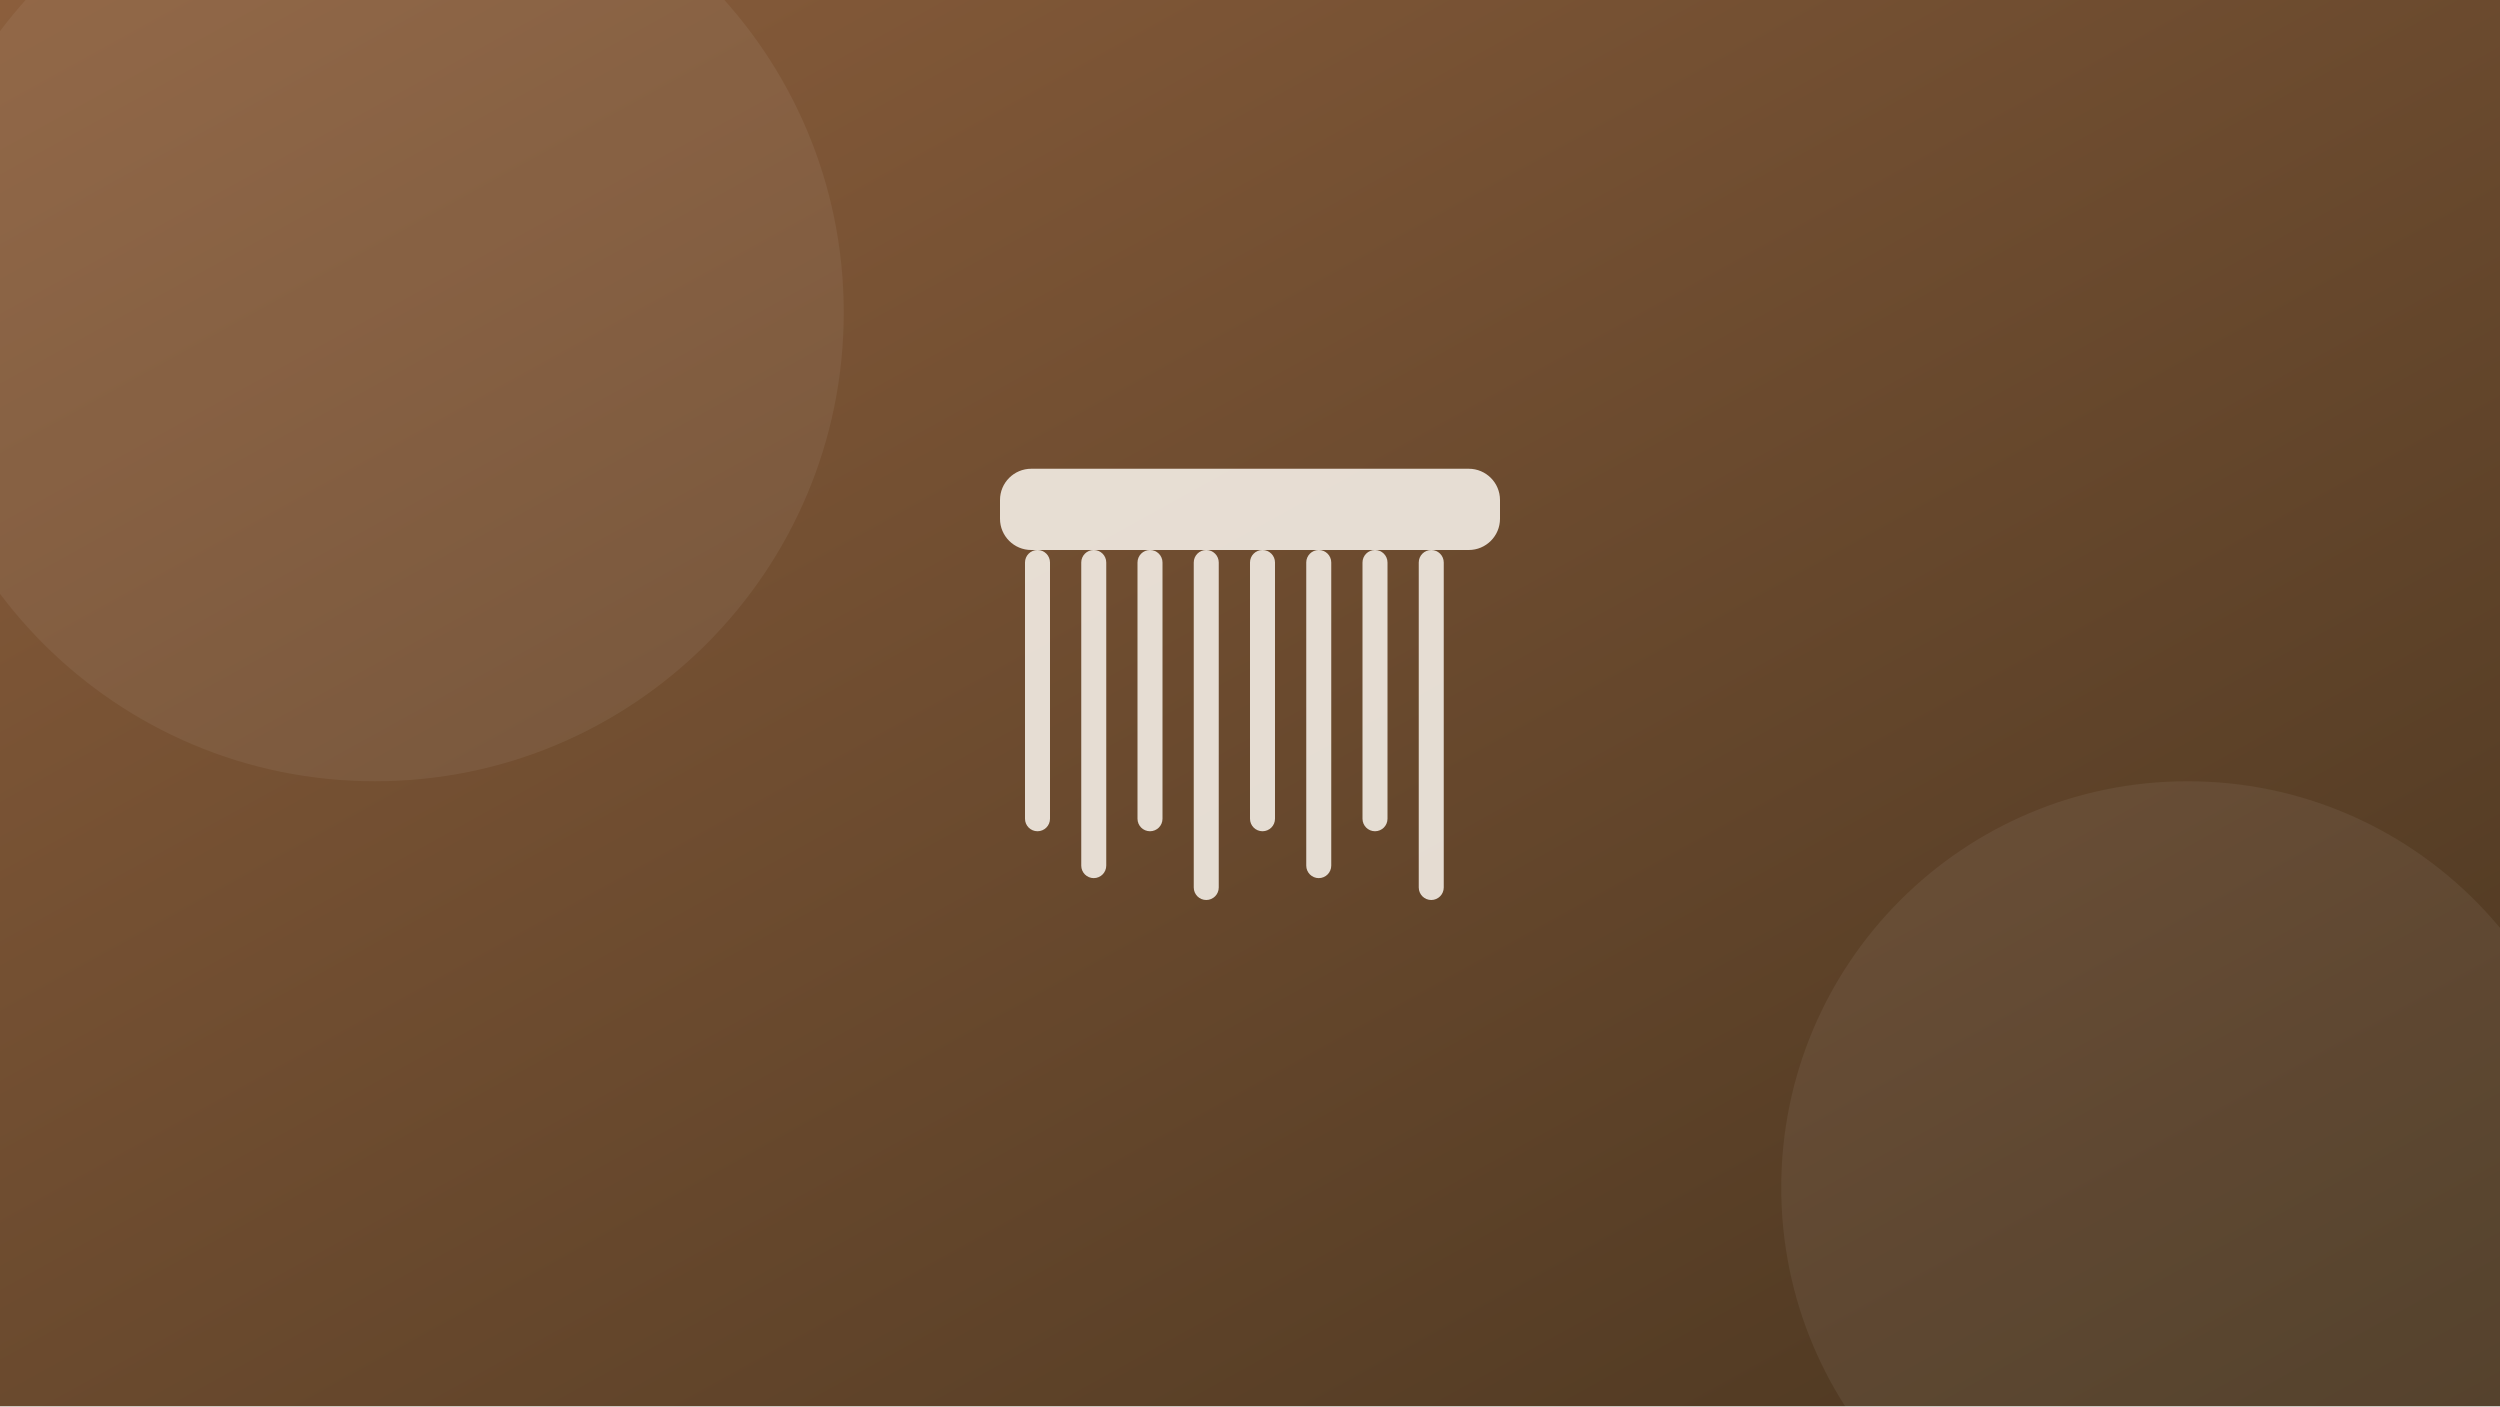
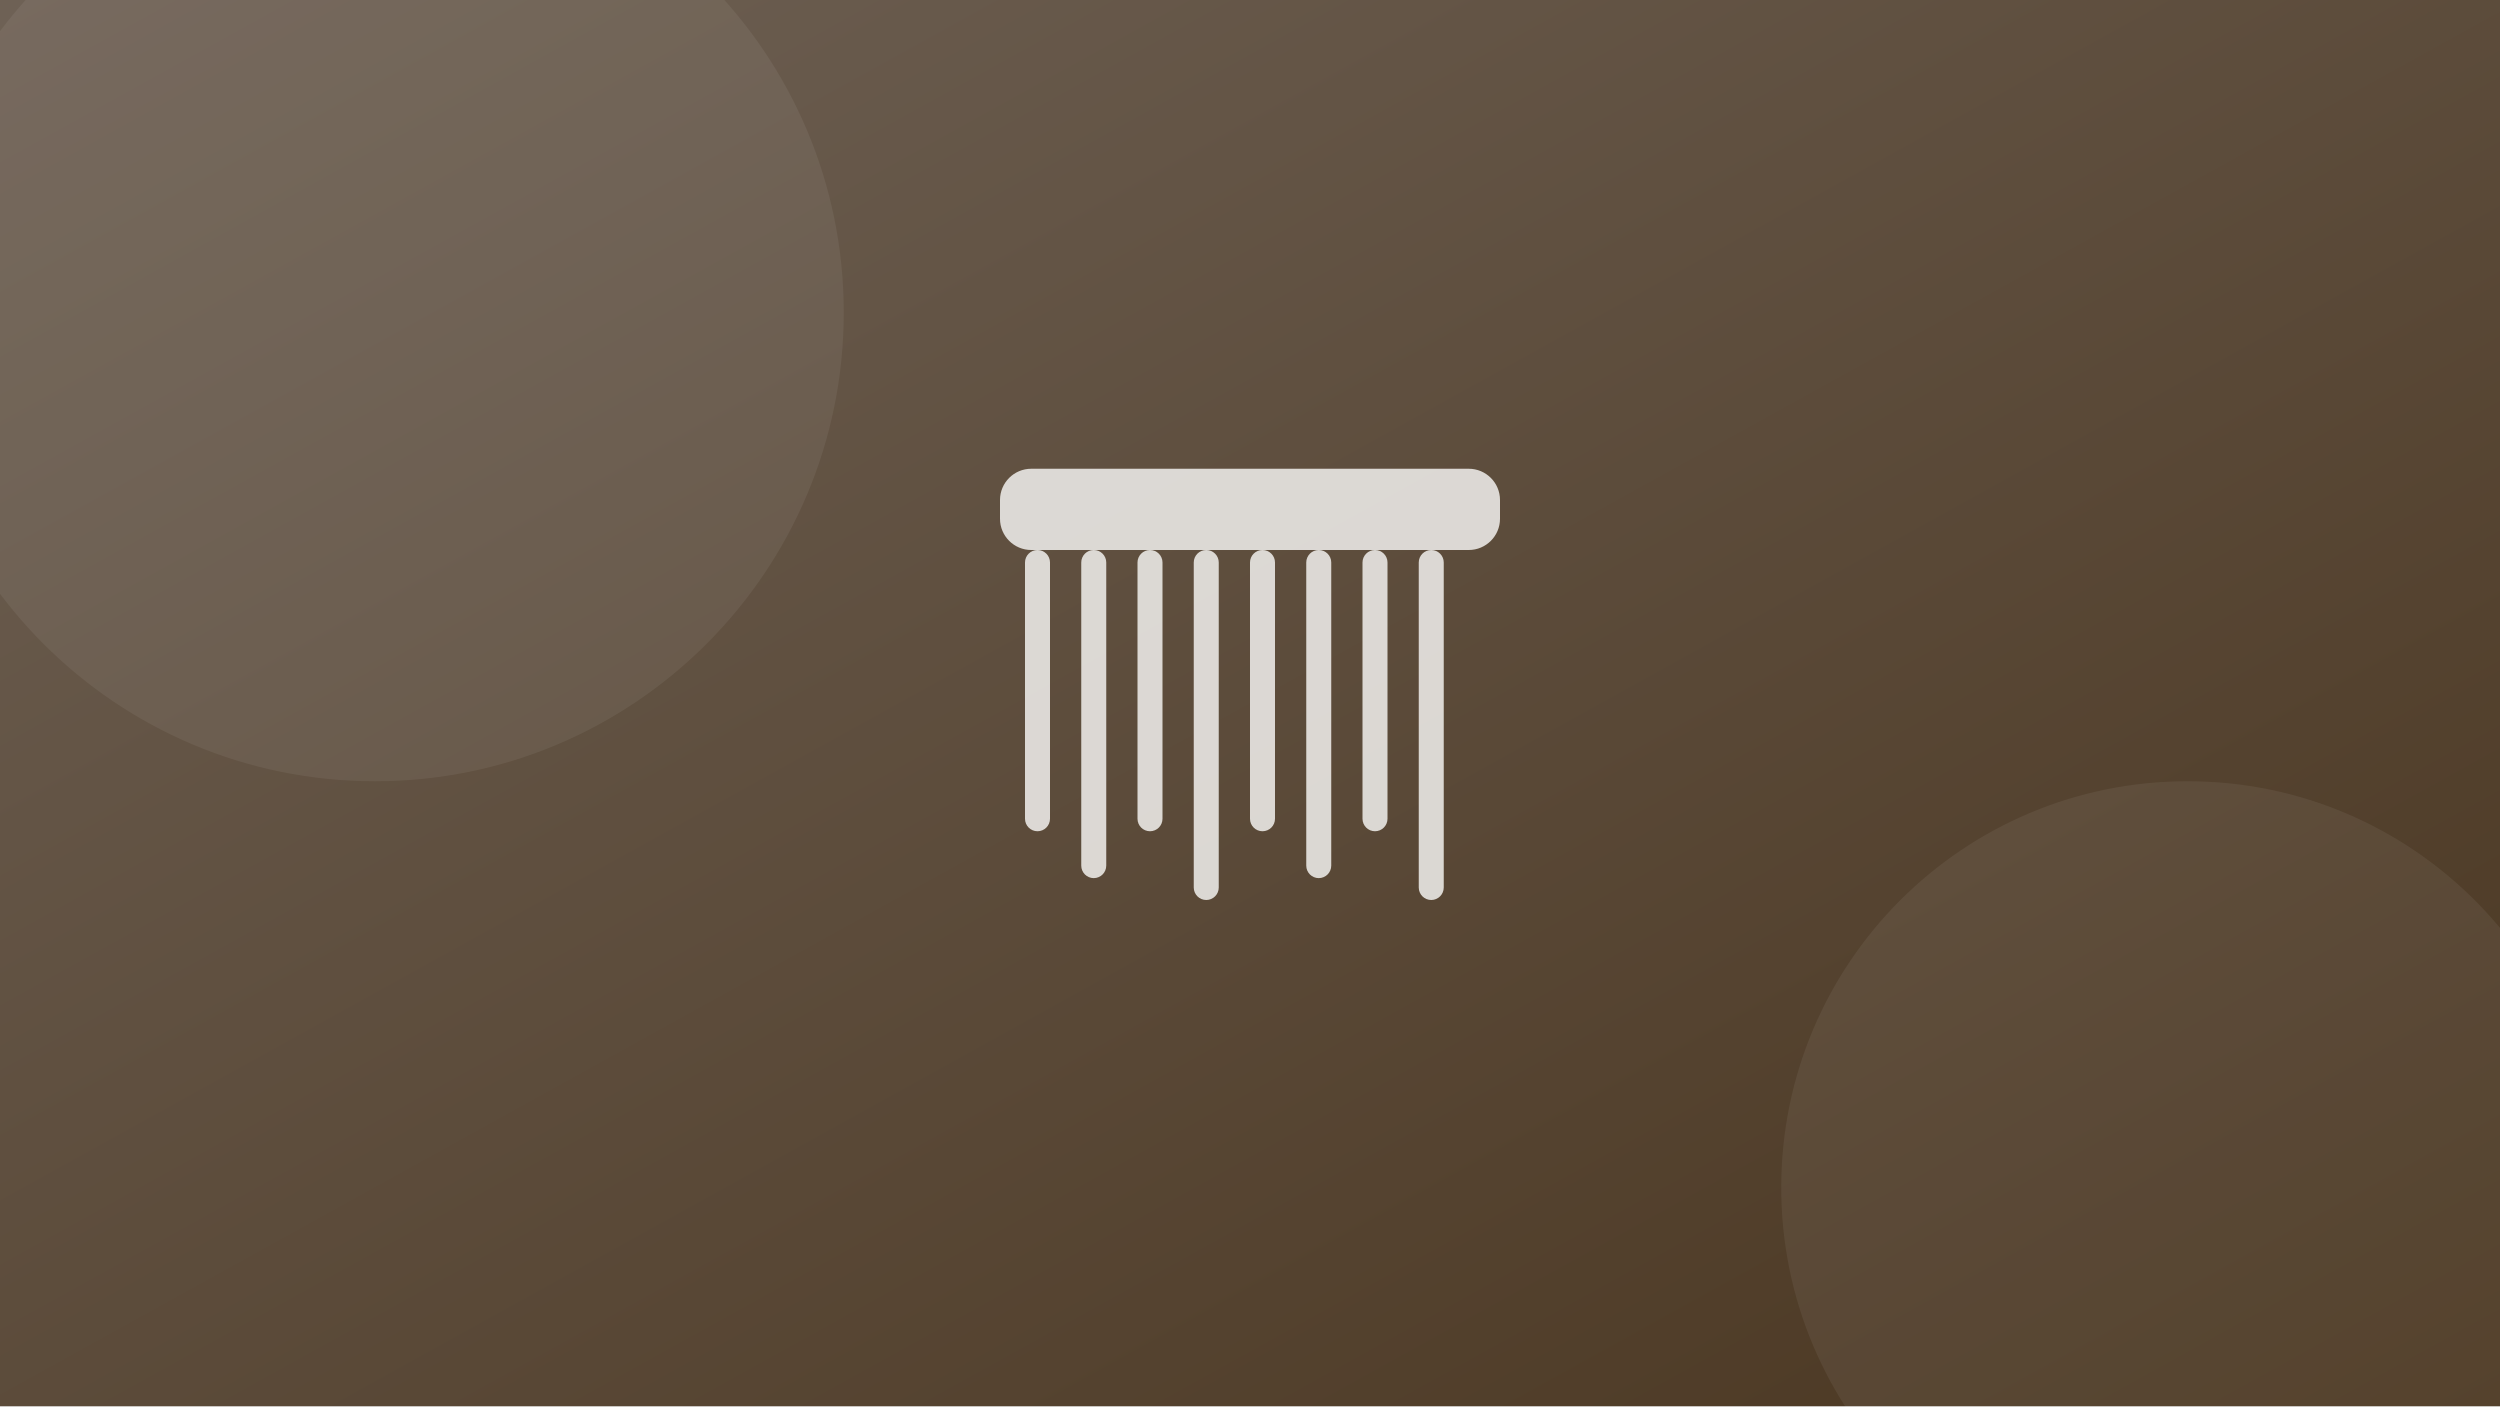
<svg xmlns="http://www.w3.org/2000/svg" viewBox="0 0 800 450" role="img" aria-label="인사이트 이미지 2">
  <defs>
    <linearGradient id="g2" x1="0" y1="0" x2="1" y2="1">
-       <stop offset="0%" stop-color="#8B5E3C" />
+       <stop offset="0%" stop-color="#6E6155" />
      <stop offset="100%" stop-color="#4a3620" />
    </linearGradient>
  </defs>
  <rect width="800" height="450" fill="url(#g2)" />
  <circle cx="120" cy="100" r="150" fill="#fff" opacity="0.06" />
  <circle cx="700" cy="380" r="130" fill="#fff" opacity="0.06" />
  <g transform="translate(320,150)">
-     <rect x="0" y="0" width="160" height="26" rx="10" fill="#FBF7F0" opacity="0.85" />
-     <g fill="#FBF7F0" opacity="0.85">
+     <rect x="0" y="0" width="160" height="26" rx="10" fill="#F2F1EE" opacity="0.85" />
+     <g fill="#F2F1EE" opacity="0.85">
      <rect x="8" y="26" width="8" height="90" rx="4" />
      <rect x="26" y="26" width="8" height="105" rx="4" />
      <rect x="44" y="26" width="8" height="90" rx="4" />
      <rect x="62" y="26" width="8" height="112" rx="4" />
      <rect x="80" y="26" width="8" height="90" rx="4" />
      <rect x="98" y="26" width="8" height="105" rx="4" />
      <rect x="116" y="26" width="8" height="90" rx="4" />
      <rect x="134" y="26" width="8" height="112" rx="4" />
    </g>
  </g>
</svg>
